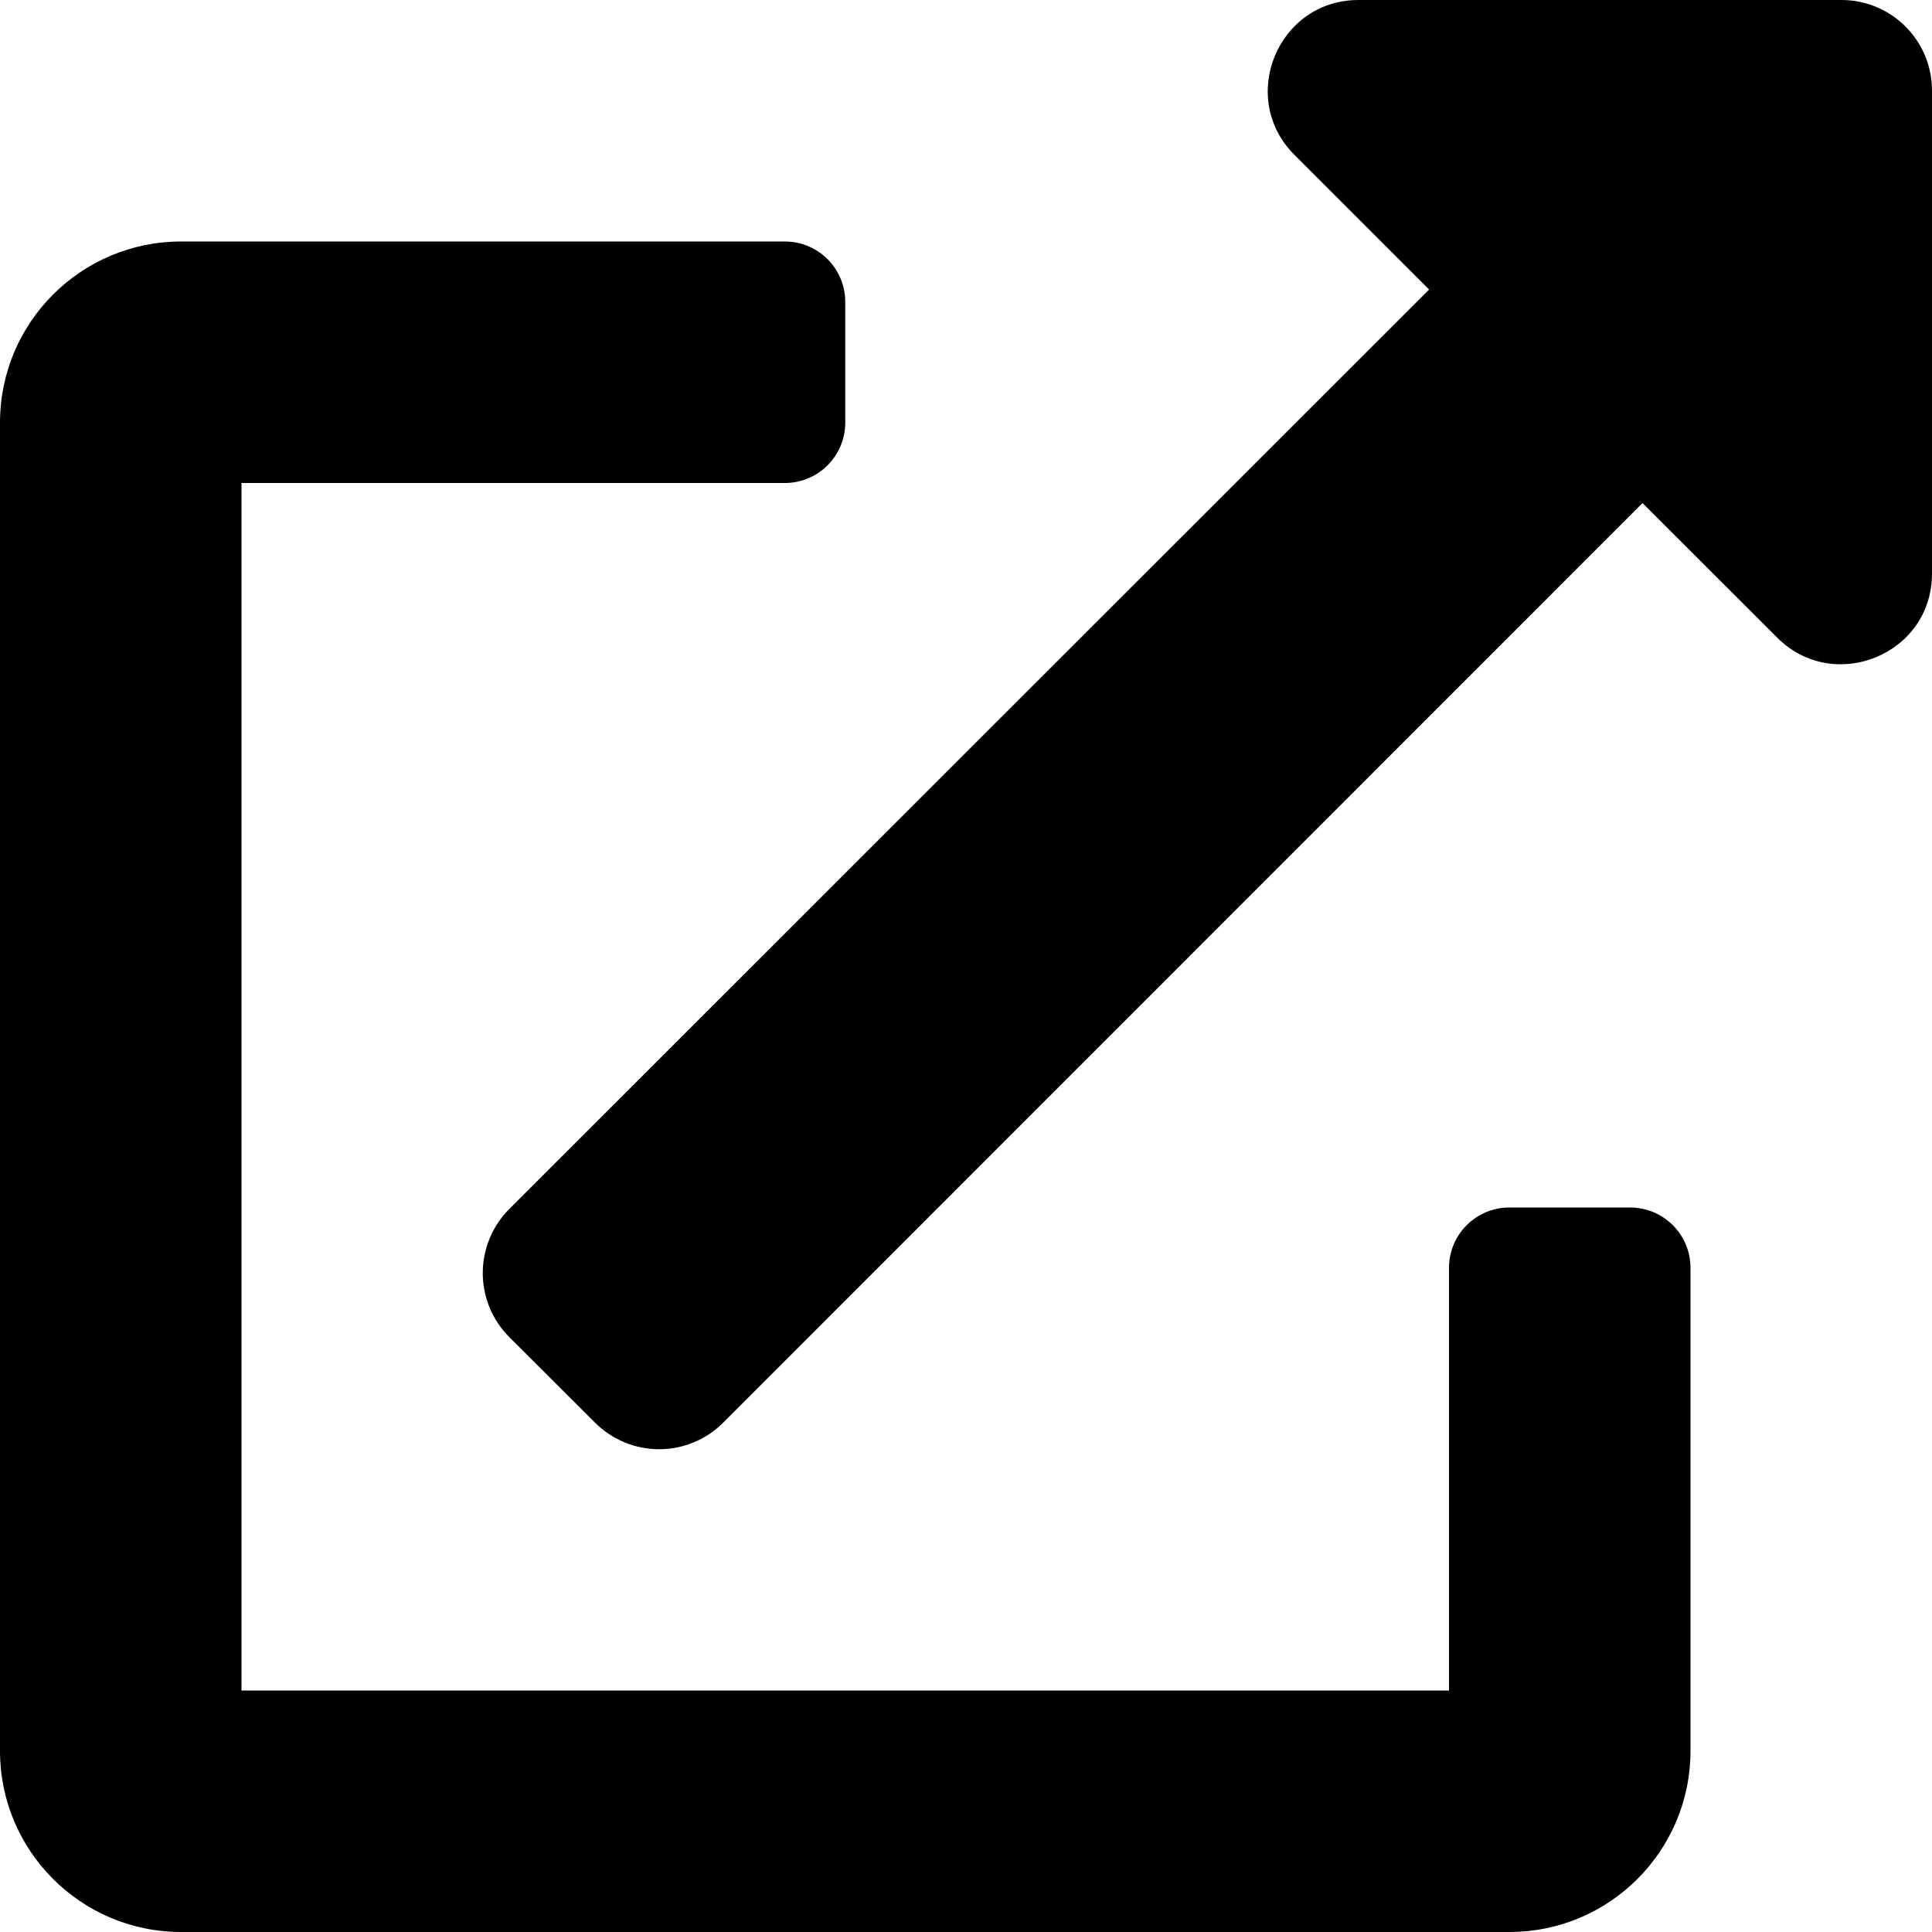
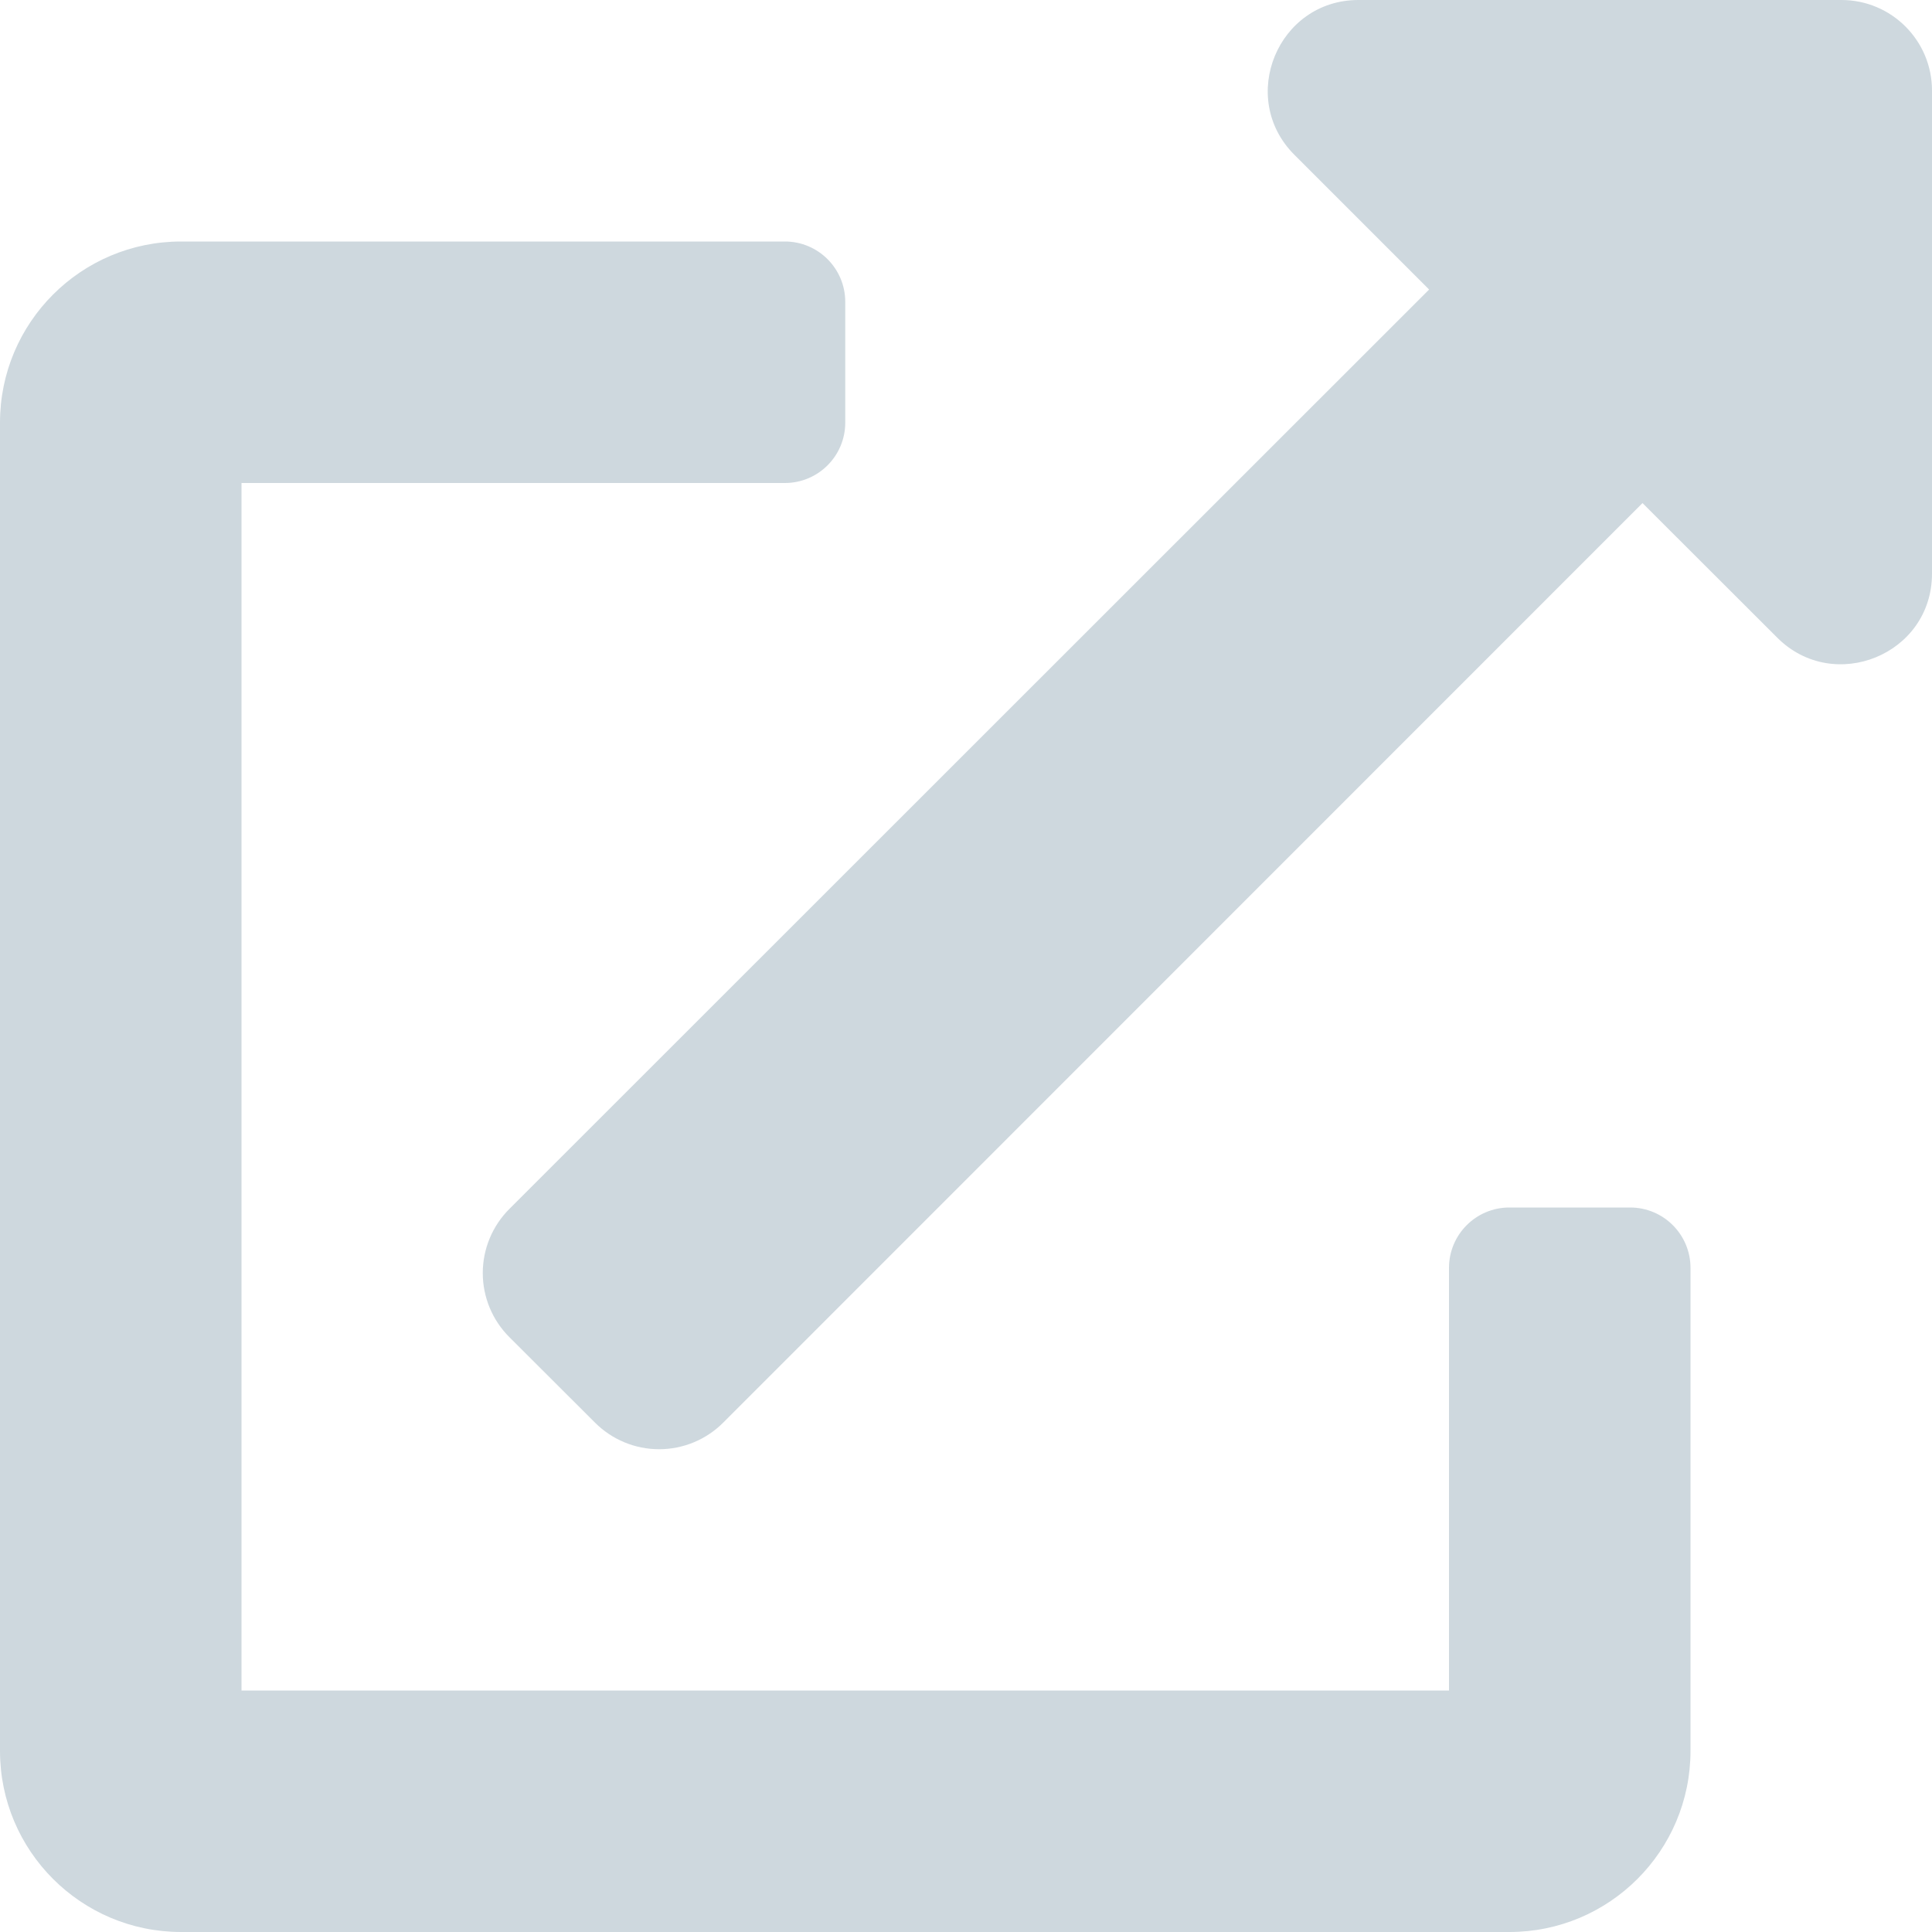
<svg xmlns="http://www.w3.org/2000/svg" aria-hidden="true" focusable="false" data-prefix="fas" data-icon="external-link-alt" class="svg-inline--fa fa-external-link-alt fa-w-16 fa-lg " role="img" viewBox="0 0 512 512">
-   <path fill="currentColor" d="M432,320H400a16,16,0,0,0-16,16V448H64V128H208a16,16,0,0,0,16-16V80a16,16,0,0,0-16-16H48A48,48,0,0,0,0,112V464a48,48,0,0,0,48,48H400a48,48,0,0,0,48-48V336A16,16,0,0,0,432,320ZM488,0h-128c-21.37,0-32.05,25.91-17,41l35.73,35.73L135,320.37a24,24,0,0,0,0,34L157.67,377a24,24,0,0,0,34,0L435.28,133.32,471,169c15,15,41,4.5,41-17V24A24,24,0,0,0,488,0Z" />
+   <path fill="#ced8de" d="M432,320H400a16,16,0,0,0-16,16V448H64V128H208a16,16,0,0,0,16-16V80a16,16,0,0,0-16-16H48A48,48,0,0,0,0,112V464a48,48,0,0,0,48,48H400a48,48,0,0,0,48-48V336A16,16,0,0,0,432,320ZM488,0h-128c-21.37,0-32.05,25.91-17,41l35.73,35.73L135,320.37a24,24,0,0,0,0,34L157.67,377a24,24,0,0,0,34,0L435.28,133.32,471,169c15,15,41,4.5,41-17V24A24,24,0,0,0,488,0Z" />
</svg>
